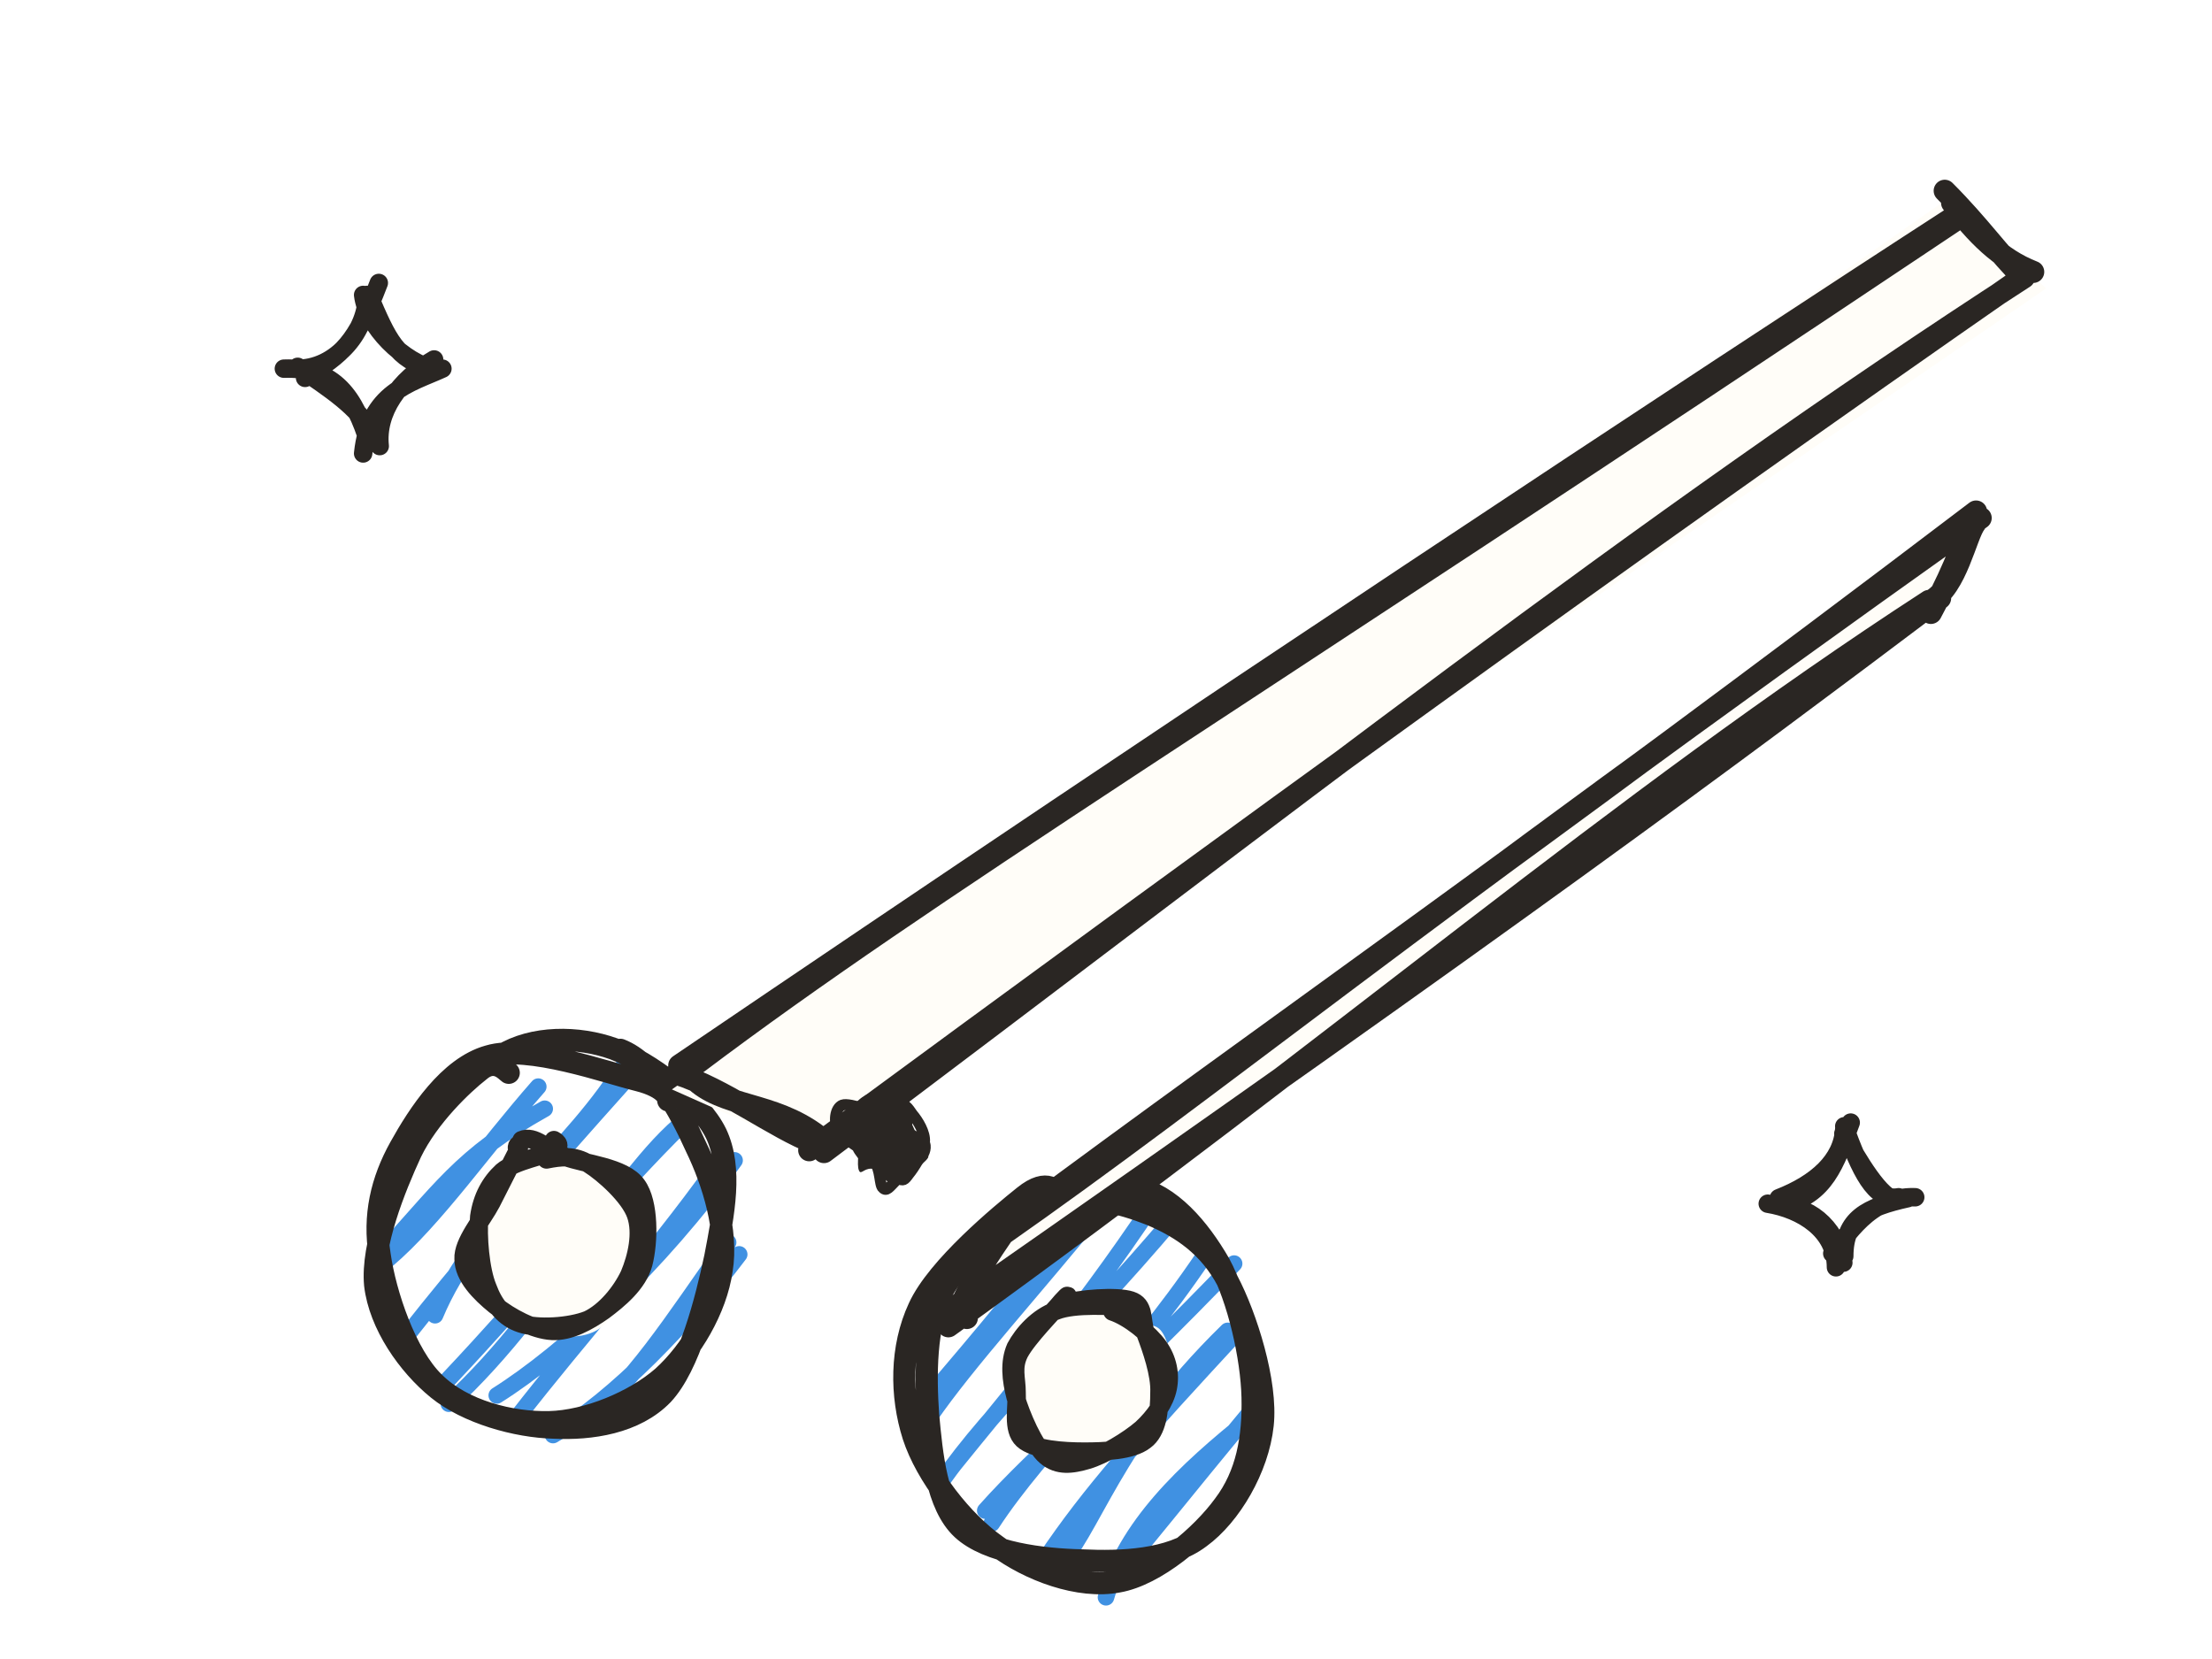
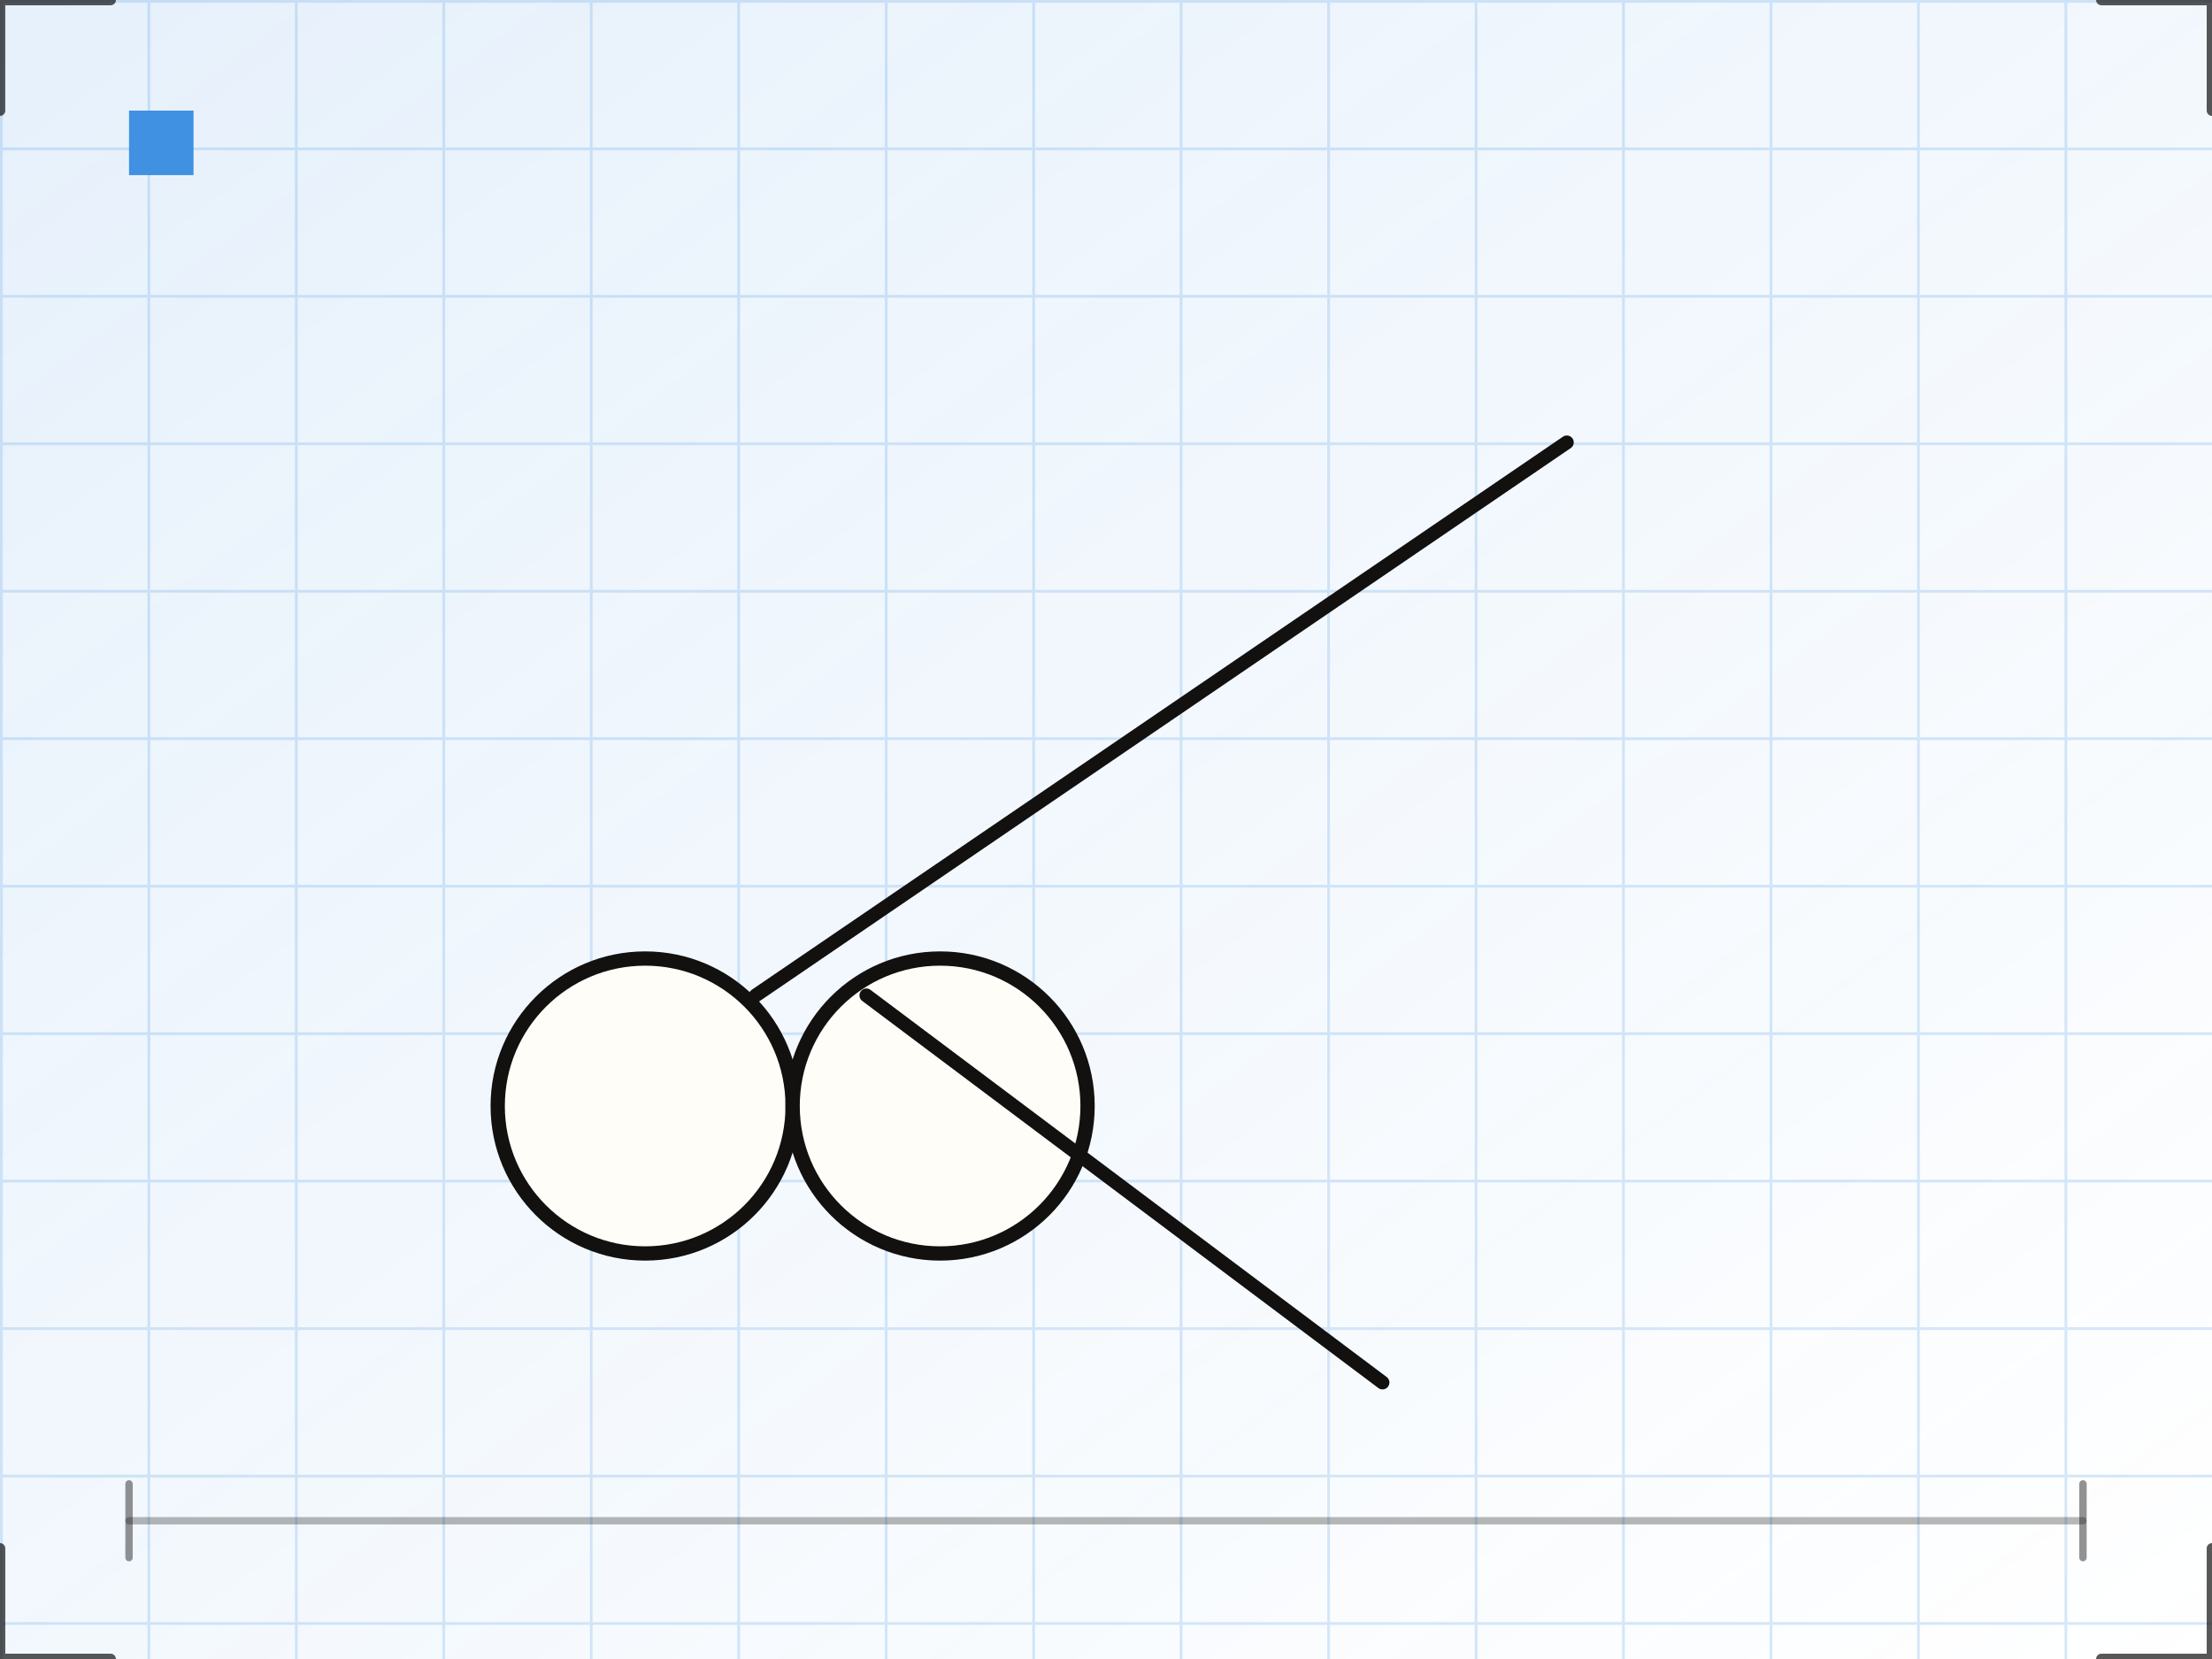
<svg xmlns="http://www.w3.org/2000/svg" viewBox="0 0 240 180" fill="none" stroke-linecap="round" stroke-linejoin="round">
-   <path d="M43.1 124.9 C43.1 124.9, 43.1 124.9, 43.1 124.9 M43.1 124.9 C43.1 124.9, 43.1 124.9, 43.1 124.9 M40.8 136.7 C47.8 129.2, 49.8 125.5, 59.1 120.3 M42 136.7 C47.2 132.3, 52.6 124.5, 58.4 117.9 M47.2 142.7 C51.7 131.9, 62.2 124.9, 68 115.1 M44.3 144.7 C49.9 137.6, 55.6 130.9, 69.3 115.6 M48.7 152.3 C60.7 141.3, 68 125.3, 76 120.4 M48.6 149.7 C57.3 140.5, 67.1 128.7, 74.1 121.9 M53.9 151.4 C61.2 146.8, 71.5 137.3, 79.7 125.9 M56.1 153.8 C63 144.9, 70.5 136.7, 77.6 126.8 M60 155.7 C66.8 151.7, 74.6 143.5, 80.2 136.1 M62.6 155 C68.8 150, 72.7 143.7, 79 134.8" stroke="#4091e2" stroke-width="1.8" />
-   <path d="M67.3 113.9 C70.9 115.3, 73.7 120.4, 75.5 124.4 C77.4 128.3, 79 133.6, 78.3 137.8 C77.7 142, 75 146.6, 71.9 149.4 C68.8 152.1, 63.7 154.2, 59.6 154.3 C55.5 154.4, 50.2 153.1, 47.1 150 C44 147, 41.8 140.4, 41.2 136.2 C40.5 131.9, 41.4 128.1, 43.4 124.5 C45.4 120.9, 48.7 115.8, 53 114.6 C57.3 113.3, 65.9 116.4, 69.2 117.2 C72.4 118, 72.6 119.3, 72.5 119.4 M54.4 114.5 C57.8 112.4, 62.7 112.4, 66.6 113.8 C70.5 115.3, 75.9 119.3, 77.7 123 C79.5 126.8, 78.5 131.7, 77.6 136.4 C76.6 141.1, 74.8 148.2, 71.9 151.3 C68.9 154.4, 64.1 155.1, 60.1 154.9 C56 154.8, 50.7 153.3, 47.5 150.7 C44.3 148.1, 41.2 143.7, 40.7 139.4 C40.3 135.1, 42.8 128.9, 44.6 125 C46.5 121.1, 50.2 117.6, 52 116.2 C53.7 114.7, 54.9 116.2, 55.2 116.4" stroke="#2a2623" stroke-width="2.4" />
-   <path d="M62.4 125.7 C64.1 126.4, 66.6 128.8, 67.7 130.4 C68.8 132.1, 69.7 133.7, 69.1 135.5 C68.6 137.4, 65.9 140.3, 64.4 141.6 C62.9 142.9, 62 143.2, 60.3 143.2 C58.6 143.1, 55.8 142.7, 54.3 141.2 C52.9 139.7, 51.9 136.2, 51.7 134 C51.6 131.8, 52.4 129.1, 53.4 127.8 C54.3 126.4, 55.7 126.2, 57.7 126 C59.6 125.8, 63.7 126.3, 65 126.4 C66.3 126.5, 65.7 126.7, 65.4 126.7 M65.3 125 C67.2 126.1, 69.2 129.2, 69.7 131.1 C70.2 132.9, 69 134, 68.3 136.1 C67.6 138.2, 67.1 142.3, 65.6 143.7 C64.2 145.1, 61.5 145.4, 59.5 144.5 C57.5 143.6, 54.8 140, 53.6 138.3 C52.3 136.6, 52.4 136.3, 52.2 134.5 C51.9 132.8, 50.9 129.5, 52 128 C53 126.5, 56.2 125.5, 58.4 125.5 C60.5 125.4, 63.9 127.3, 64.8 127.6 C65.7 127.9, 63.6 127.3, 63.6 127.3" stroke="none" fill="#fffdf8" />
-   <path d="M59.3 125.8 C60.8 125.5, 62.3 125.3, 63.9 126.3 C65.5 127.3, 68.3 129.8, 69 131.8 C69.7 133.8, 69.1 136.4, 68.3 138.3 C67.4 140.2, 65.7 142.3, 63.8 143.2 C61.8 144, 58.3 144.2, 56.5 143.6 C54.7 143, 53.6 141.6, 52.9 139.7 C52.1 137.8, 51.8 134.1, 52 132 C52.3 129.9, 53.2 128.3, 54.5 127.1 C55.9 125.9, 59.2 125.4, 60.2 124.8 C61.1 124.2, 60.1 123.7, 60.1 123.7 M56.6 123.7 C58 123.1, 59.3 124.7, 61.3 125.5 C63.4 126.3, 67.7 126.6, 69.1 128.6 C70.5 130.5, 70.4 134.8, 69.8 137.1 C69.2 139.3, 67.1 141, 65.5 142.2 C63.8 143.4, 61.8 144.5, 59.9 144.4 C57.9 144.3, 55.3 142.9, 53.7 141.6 C52.1 140.3, 50.3 138.5, 50.3 136.6 C50.2 134.8, 52.3 132.4, 53.3 130.5 C54.3 128.5, 55.7 125.8, 56.2 124.8 C56.6 123.8, 56 124.2, 56.1 124.6" stroke="#2a2623" stroke-width="2" />
-   <path d="M99.5 142.1 C99.5 142.1, 99.5 142.1, 99.5 142.1 M99.5 142.1 C99.5 142.1, 99.5 142.1, 99.5 142.1 M100.8 153.8 C105 147.7, 112.1 140, 119.8 130.5 M99.7 152.9 C104 147.8, 108.8 142.4, 118.7 129.7 M103.5 158.9 C108.8 152.3, 116.7 143.2, 125.1 130.6 M101.9 161.1 C108.3 151.9, 116 145.6, 127.4 132.1 M106.9 163.9 C112.5 157.6, 120.9 150.7, 133.9 137.1 M107.6 165.3 C113.1 156.9, 122 149.1, 130.7 136.2 M114.2 170.7 C118.8 166, 120.5 156.8, 133.2 144.4 M113.4 169.2 C118.3 161.9, 123.5 156.1, 134.7 144 M120 173.3 C122.2 165.6, 128.4 159.7, 135.8 153.8 M120.7 171.4 C124.4 167.1, 128.2 162.2, 135.6 153.3" stroke="#4091e2" stroke-width="1.8" />
-   <path d="M108.4 132.2 C111.9 129.7, 119.1 127.9, 123.1 128.8 C127 129.6, 130.1 133.3, 132.3 137.1 C134.4 141, 135.8 147.3, 135.9 151.6 C136 156, 135.3 160, 132.8 163.3 C130.4 166.6, 125.4 170.9, 121.3 171.6 C117.1 172.4, 111.7 170.4, 108.1 167.7 C104.4 165.1, 100.5 160.1, 99.1 155.8 C97.7 151.4, 97.7 146.2, 99.7 141.9 C101.7 137.5, 108.6 131.8, 111.1 129.8 C113.7 127.7, 114.6 129.3, 115 129.7 M113.5 130.8 C117.3 129.3, 121.6 130.5, 124.9 131.8 C128.2 133.2, 131.2 135.2, 133.2 139 C135.2 142.8, 137.5 150, 137 154.6 C136.5 159.3, 133.5 164.4, 130.2 166.8 C126.9 169.3, 121.7 169.5, 117.4 169.3 C113.1 169.2, 107.2 168.5, 104.4 165.9 C101.6 163.3, 101.1 157.8, 100.7 153.5 C100.4 149.2, 100.4 143.9, 102.2 140.2 C104 136.5, 109.9 132.7, 111.5 131.2 C113.1 129.7, 111.7 131.3, 111.8 131.2" stroke="#2a2623" stroke-width="2.4" />
-   <path d="M121.2 142.4 C122.5 142.4, 123.1 142.6, 123.9 143.9 C124.7 145.3, 126 148.3, 126.1 150.4 C126.1 152.5, 125.5 155.1, 124.1 156.4 C122.8 157.8, 119.7 158.2, 117.8 158.5 C116 158.7, 114.6 159, 113.3 157.9 C111.9 156.7, 109.9 153.7, 109.6 151.6 C109.3 149.6, 110.5 146.9, 111.3 145.4 C112.2 144, 113 143.3, 115 142.9 C116.9 142.5, 121.5 142.6, 123.3 143.1 C125.1 143.7, 126 145.9, 125.9 146.2 M121.3 143.6 C122.7 144, 124.9 143.2, 125.9 144.3 C126.8 145.3, 127.4 148.1, 126.8 150.2 C126.2 152.2, 123.5 155.4, 122.1 156.6 C120.7 157.8, 120.1 157.5, 118.5 157.5 C116.8 157.5, 113.3 157.3, 112 156.4 C110.8 155.4, 111.5 153.4, 111.1 151.6 C110.8 149.8, 109.3 147.1, 109.8 145.6 C110.3 144.1, 112.3 143, 114.3 142.5 C116.2 141.9, 120.2 142.3, 121.5 142.5 C122.9 142.6, 122.3 143.4, 122.3 143.5" stroke="none" fill="#fffdf8" />
-   <path d="M120.7 142.3 C122.5 142.9, 124.7 144.7, 125.7 146.1 C126.7 147.5, 127 149.1, 126.7 150.6 C126.4 152.1, 125.3 153.7, 123.9 155 C122.4 156.3, 119.7 157.9, 118 158.4 C116.3 158.9, 114.8 159.1, 113.5 158 C112.2 156.9, 110.8 153.6, 110.2 151.6 C109.7 149.7, 109.5 147.8, 110.2 146.2 C111 144.7, 112.6 142.9, 114.6 142.2 C116.6 141.4, 120.7 141.7, 122.2 141.8 C123.8 141.8, 124 142.3, 123.8 142.6 M115.3 141.5 C117 140.9, 121.2 140.6, 122.7 141.1 C124.2 141.6, 123.8 143, 124.3 144.7 C124.9 146.3, 125.9 149.1, 125.8 151.1 C125.8 153, 125.6 155.3, 124.2 156.3 C122.8 157.4, 119.8 157.5, 117.6 157.5 C115.4 157.5, 112.2 157.3, 111 156.2 C109.8 155.1, 110.4 152.7, 110.3 151.1 C110.3 149.5, 109.8 148.4, 110.6 146.8 C111.5 145.1, 114.4 142.2, 115.2 141.2 C116.1 140.2, 115.8 140.7, 115.7 140.8" stroke="#2a2623" stroke-width="2" />
-   <path d="M72.9 118.2 L211.7 21.3 L222 31.3 L86.4 124.2" stroke="none" fill="#fffdf8" />
-   <path d="M75.7 115.3 C100.8 96.4, 130.5 78.5, 213.2 23.2 M73.7 115.6 C129.1 78, 183.8 41.8, 213 22.9 M211 20.7 C214.8 24.5, 216.9 27.6, 219.4 30 M211.8 22 C214.4 25.4, 217 28.1, 220.6 29.5 M219.6 30.1 C178.3 56.8, 140 87, 89.4 125 M219.7 29.9 C177.1 59.5, 134.7 90.3, 87.8 124.8 M88.7 123.2 C83.8 119.5, 78.4 120.2, 75.2 117 M88.3 124 C84.1 122.4, 78.5 118.1, 73.4 116.5" stroke="#2a2623" stroke-width="2.4" />
-   <path d="M110.3 132.5 L213.2 57.1 L208.9 66.2 L104.7 139.8" stroke="none" fill="#fffdf8" />
-   <path d="M108.4 134.2 C131.7 117.9, 150.9 101.7, 214.9 56.2 M110.4 132.1 C137.4 112, 165.3 92.8, 214.4 55.5 M214.3 56.8 C213.3 58.1, 212.3 63.7, 209.5 65.2 M214.3 56.4 C212.8 58.8, 212.6 60.7, 209.5 66.5 M209.3 65.2 C175.7 87, 145.8 113, 102.9 143.9 M210.5 64.9 C187.4 82.3, 164.7 99.2, 102.9 142.3 M104.9 143 C104.9 139.5, 107 135.4, 109.4 131.6 M104.1 142 C105.4 139.1, 106.5 137.2, 110 132.2" stroke="#2a2623" stroke-width="2.4" />
-   <path d="M95.6 120.4 C96.3 120.3, 97.3 121.5, 98.2 122.1 C99.1 122.6, 100.4 123.1, 100.8 123.7 C101.2 124.4, 100.9 125.4, 100.4 125.9 C100 126.4, 99.1 126.6, 98.1 126.8 C97.1 126.9, 95.3 126.8, 94.5 126.8 C93.7 126.8, 93.4 127.5, 93.2 127 C92.9 126.4, 93.3 124.4, 93.2 123.4 C93.2 122.4, 92.3 121.4, 92.8 121 C93.4 120.6, 95.8 120.8, 96.5 120.8 C97.2 120.8, 97 120.8, 96.9 120.9 M95.5 118.8 C96.1 118.8, 98.5 119.7, 99 120.6 C99.6 121.4, 98.3 122.9, 98.6 123.7 C98.9 124.6, 101 124.8, 100.7 125.6 C100.3 126.3, 97.7 128.2, 96.8 128.3 C95.8 128.4, 95.4 126.7, 94.9 126.2 C94.4 125.7, 94.1 125.8, 93.7 125.3 C93.3 124.7, 92.6 123.7, 92.6 122.7 C92.5 121.7, 93.2 120, 93.6 119.3 C94.1 118.7, 94.9 118.4, 95.2 118.8 C95.6 119.2, 95.6 121.4, 95.6 121.7" stroke="none" fill="#2a2623" />
-   <path d="M97.2 119.8 C98.2 119.6, 98.5 120.2, 99 120.9 C99.6 121.6, 100.4 122.9, 100.3 123.9 C100.3 125, 99.1 126.8, 98.6 127.4 C98.1 128.1, 98 128.1, 97.5 127.9 C96.9 127.8, 96.1 127, 95.4 126.5 C94.7 126.1, 93.9 125.8, 93.5 125.2 C93.1 124.7, 92.9 124.3, 92.8 123.5 C92.7 122.7, 92.6 120.9, 93.1 120.4 C93.7 119.9, 95.2 120.5, 96 120.5 C96.8 120.5, 98.1 120.6, 98.1 120.4 M93.6 119.8 C94 119.3, 95.8 118.5, 96.7 119.1 C97.5 119.8, 98.5 122.6, 99 123.5 C99.5 124.4, 100.1 123.6, 99.8 124.4 C99.5 125.1, 97.9 127.3, 97.2 128.1 C96.5 128.8, 96.2 129.3, 95.8 128.9 C95.4 128.6, 95.6 126.9, 94.8 125.9 C94 124.8, 91.5 123.7, 91 122.7 C90.4 121.8, 90.6 120.2, 91.4 119.9 C92.2 119.6, 95.5 120.9, 95.9 121 C96.3 121, 94.2 120.5, 93.8 120.1" stroke="#2a2623" stroke-width="1.2" />
-   <path d="M40 32 C42.1 36.9, 43 39, 46.8 40 M39.4 32 C39.8 35.4, 43.8 39.4, 47.3 40.1 M48 40 C44.5 41.6, 40.1 42.5, 39.4 49.2 M47.1 39 C43.3 41.2, 40.8 44.7, 41.2 48.4 M40 48 C38.5 43.2, 36.4 39.8, 30.8 40 M40.3 46.9 C38.9 44.2, 35.8 42.2, 32.3 39.8 M32 40 C36.6 40.2, 39.9 35.6, 39.8 32 M33.1 41 C37.3 38.2, 38.5 37.5, 41.1 30.7 M40 32 C40 32, 40 32, 40 32 M40 32 C40 32, 40 32, 40 32 M200 123 C201.5 125.7, 204.1 130.2, 205.8 130.2 M200.1 122.2 C201.8 126.9, 203.4 130.4, 206 129.9 M207 130 C202.5 131, 200.1 132.2, 200.1 136.3 M207.8 129.9 C202.8 129.7, 200.2 134.4, 198.8 136 M200 137 C199 132.8, 196.1 130.8, 193 130.8 M199.2 137.5 C199.2 133.5, 195.5 131.2, 191.8 130.6 M193 130 C197.1 128.4, 199.9 125.9, 200.1 122.5 M193.6 130.7 C198 129.6, 199.1 126.4, 200.8 121.8 M200 123 C200 123, 200 123, 200 123 M200 123 C200 123, 200 123, 200 123" stroke="#2a2623" stroke-width="2" />
+   <defs>
+     <pattern id="grd" width="16" height="16" patternUnits="userSpaceOnUse">
+       <path d="M16 0H0V16" stroke="#4091e2" stroke-opacity="0.2" stroke-width="0.6" />
+     </pattern>
+     <linearGradient id="wash" x1="0" y1="0" x2="1" y2="1">
+       <stop offset="0" stop-color="#4091e2" stop-opacity="0.13" />
+       <stop offset="1" stop-color="#4091e2" stop-opacity="0" />
+     </linearGradient>
+     <linearGradient id="bar" x1="0" y1="0" x2="0" y2="1">
+       <stop offset="0" stop-color="#6eb4f5" />
+       <stop offset="1" stop-color="#2f6bb9" />
+     </linearGradient>
+     <radialGradient id="core" cx="50%" cy="45%" r="55%">
+       <stop offset="0" stop-color="#4091e2" stop-opacity=".34" />
+       <stop offset="1" stop-color="#4091e2" stop-opacity="0" />
+     </radialGradient>
+   </defs>
+   <rect width="240.0" height="180.0" fill="url(#grd)" />
+   <rect width="240.0" height="180.0" fill="url(#wash)" />
+   <path d="M0 12V0H12M228.0 0H240.0V12M240.0 168.0V180.0H228.0M12 180.0H0V168.0" stroke="#121110" stroke-opacity=".7" stroke-width="1.15" />
+   <rect x="14" y="12" width="7" height="7" fill="#4091e2" />
+   <path d="M14 165.0H226.0" stroke="#121110" stroke-opacity=".3" stroke-width=".8" />
+   <path d="M14 161.0v8M226.0 161.0v8" stroke="#121110" stroke-opacity=".45" stroke-width=".8" />
+   <circle cx="70" cy="120" r="16" fill="#fffdf8" stroke="#121110" stroke-width="1.55" />
+   <circle cx="102" cy="120" r="16" fill="#fffdf8" stroke="#121110" stroke-width="1.55" />
+   <path d="M82 108L170 48M94 108L150 150" fill="none" stroke="#121110" stroke-width="1.5" />
</svg>
